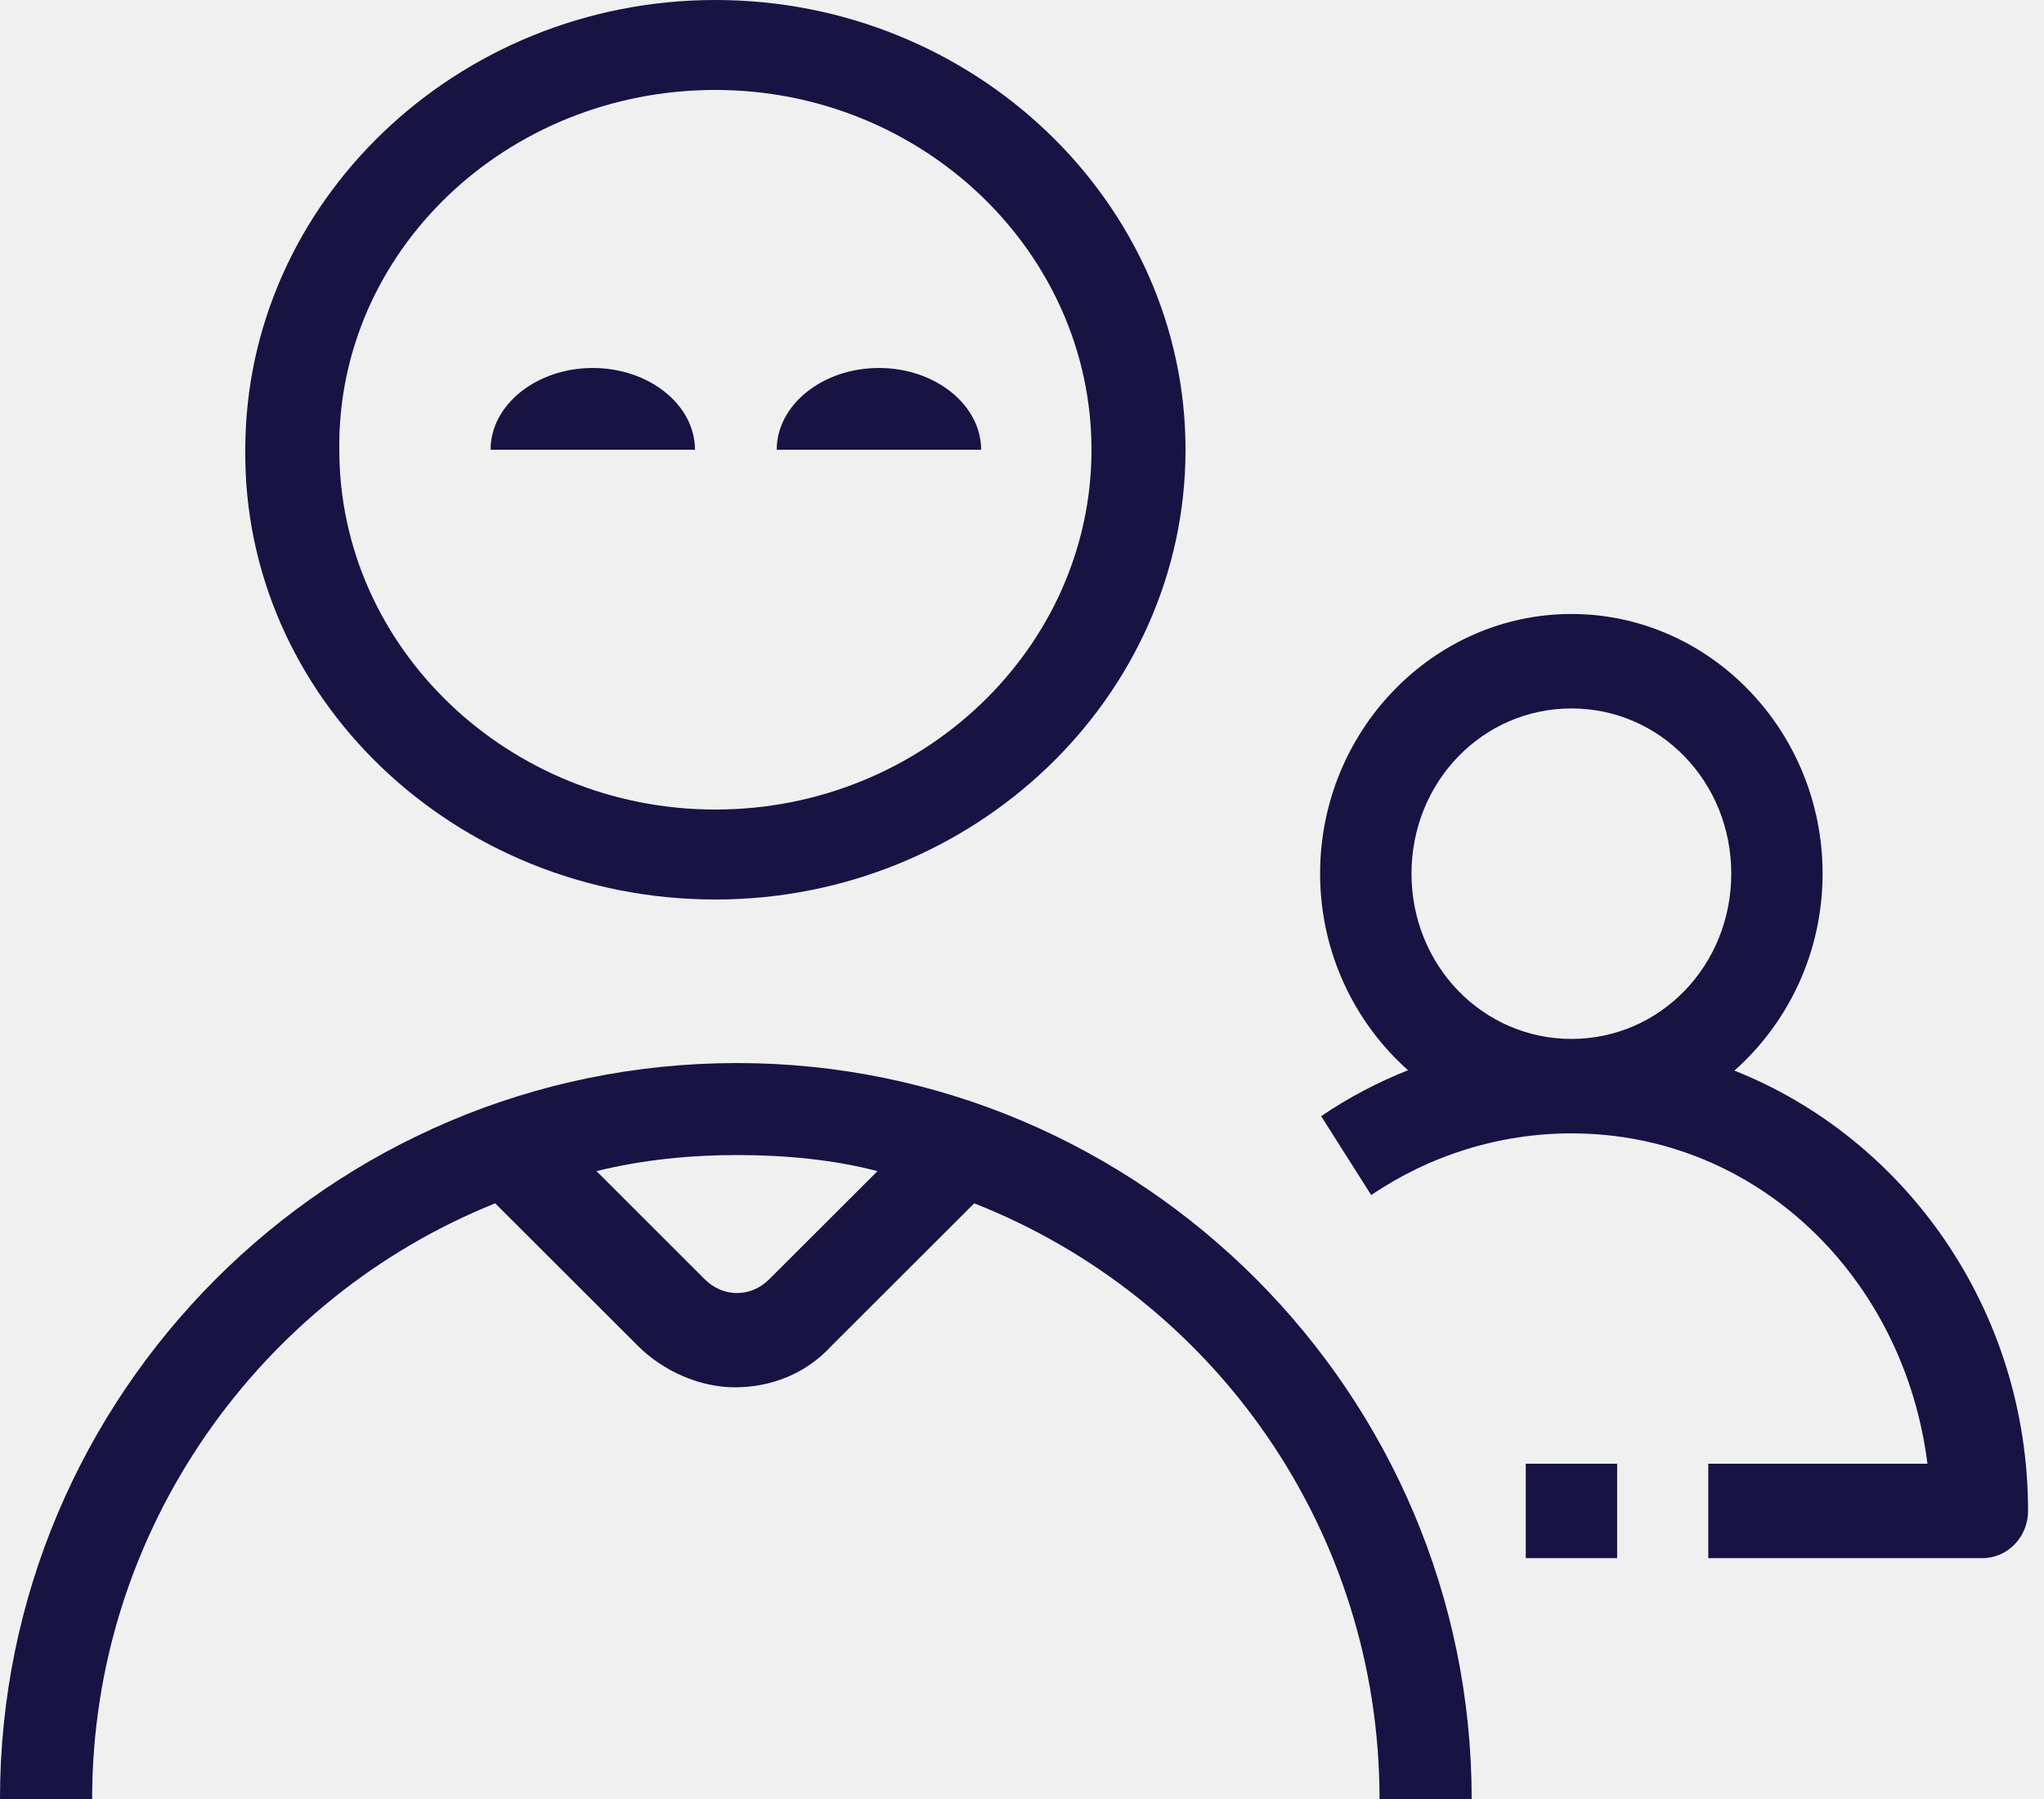
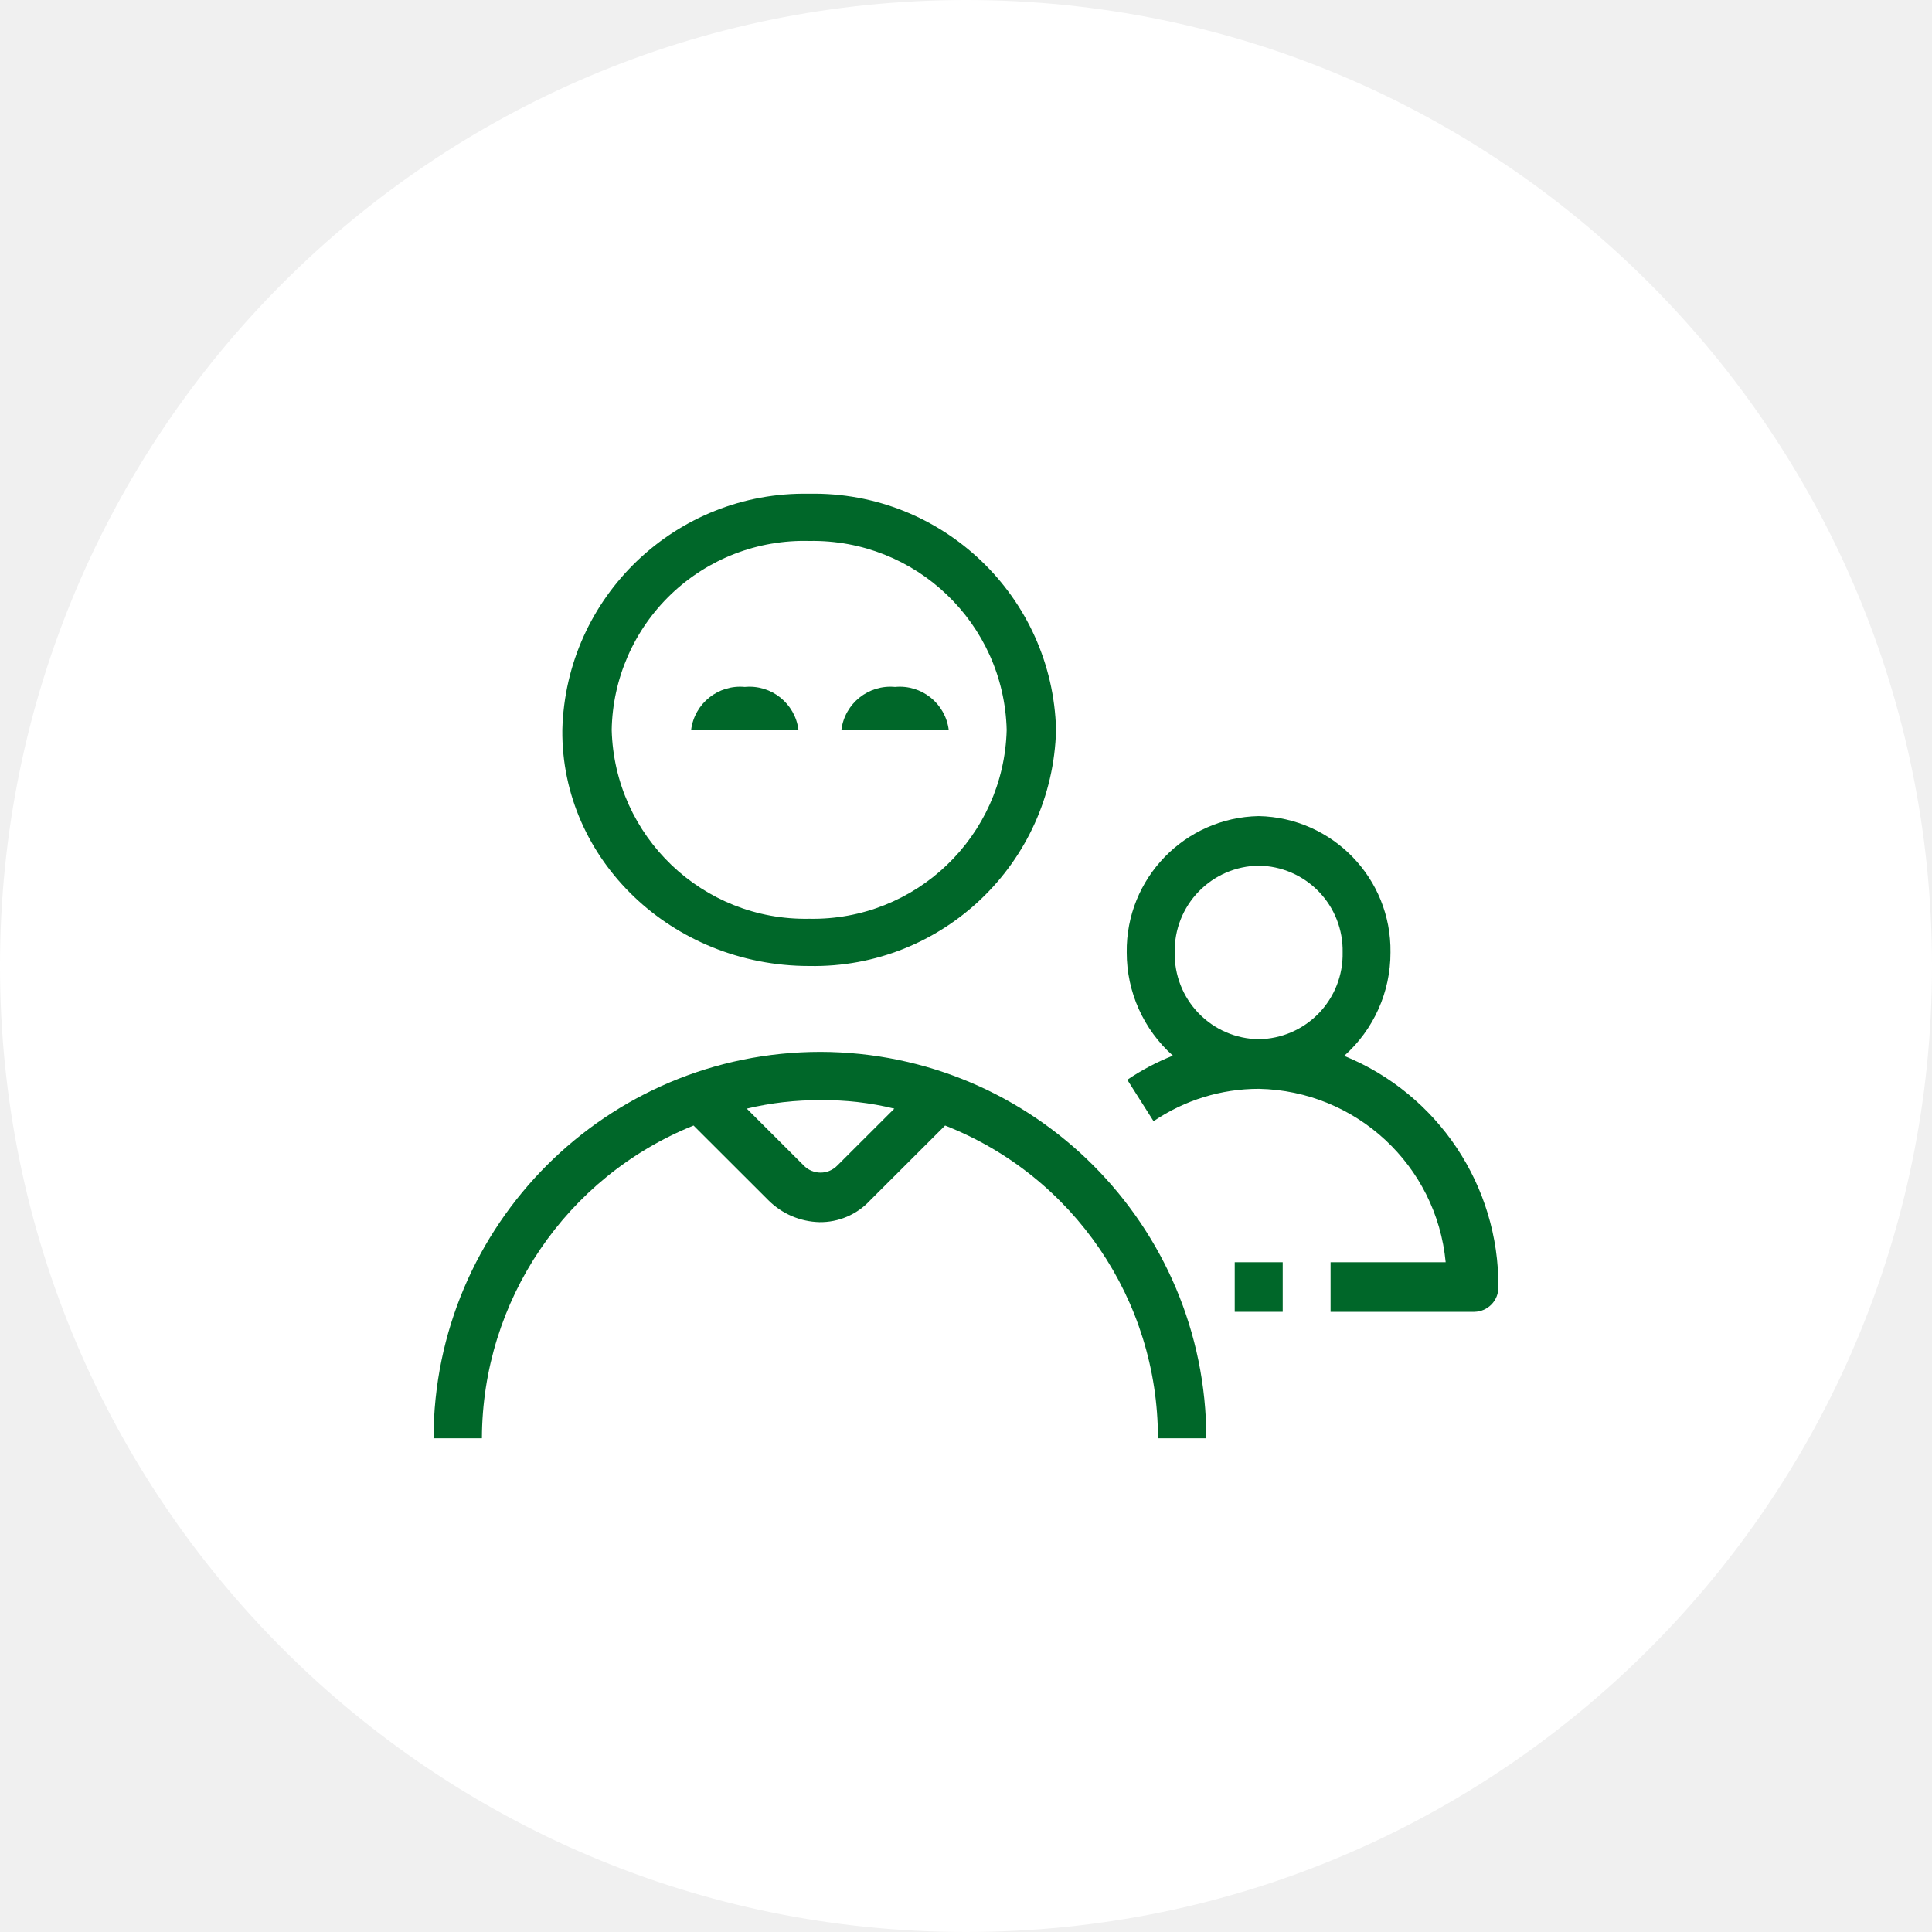
- <svg xmlns="http://www.w3.org/2000/svg" width="50px" height="44px" viewBox="0 0 50 44" version="1.1">
-   <g id="DSK-Siniestros" stroke="none" stroke-width="1" fill="none" fill-rule="evenodd">
-     <g id="1.Claims-Home" transform="translate(-796, -849)" fill="#171343" fill-rule="nonzero">
-       <g id="Group-2" transform="translate(796, 849)">
-         <g id="elements-icon-liberty-person-1_0-copy">
-           <path d="M14.5,9 C13.125,9 12,9.9 12,11 L17,11 C17,9.9 15.875,9 14.5,9 Z" id="Path" />
-           <path d="M18.028,26 C8.056,26 0,34.1 0,44 L2.254,44 C2.254,37.419 6.366,31.738 12.113,29.431 L15.606,32.919 C16.225,33.538 17.127,33.931 17.972,33.931 C18.873,33.931 19.718,33.594 20.338,32.919 L23.831,29.431 C29.69,31.738 33.746,37.419 33.746,44 L36,44 C36,34.1 27.944,26 18.028,26 Z M18.817,31.288 C18.366,31.738 17.69,31.738 17.239,31.288 L14.592,28.644 C15.718,28.363 16.901,28.25 18.028,28.25 C19.211,28.25 20.394,28.363 21.465,28.644 L18.817,31.288 Z" id="Shape" />
-           <path d="M21.5,9 C20.125,9 19,9.9 19,11 L24,11 C24,9.9 22.875,9 21.5,9 Z" id="Path" />
-           <path d="M17.5,22 C23.825,22 29,17.05 29,11 C29,4.95 23.825,0 17.5,0 C11.175,0 6,4.95 6,11 C5.943,17.05 11.118,22 17.5,22 Z M17.5,2.2 C22.56,2.2 26.7,6.16 26.7,11 C26.7,15.84 22.56,19.8 17.5,19.8 C12.44,19.8 8.3,15.84 8.3,11 C8.243,6.16 12.383,2.2 17.5,2.2 Z" id="Shape" />
-         </g>
-         <g id="noun_people_2492621" transform="translate(32, 15)">
-           <g id="Group">
-             <path d="M6.441,0.017 C3.061,0.017 0.292,2.874 0.292,6.367 C0.292,8.285 1.131,10.008 2.443,11.176 C1.697,11.471 0.984,11.847 0.318,12.299 L1.542,14.229 C2.975,13.258 4.673,12.721 6.441,12.72 C10.993,12.72 14.579,16.26 15.149,20.8 L9.788,20.8 L9.788,23.109 L16.493,23.109 C17.11,23.109 17.61,22.592 17.61,21.955 C17.61,17.045 14.62,12.85 10.427,11.185 C11.744,10.017 12.584,8.29 12.584,6.367 C12.584,2.874 9.821,0.017 6.441,0.017 Z M6.441,2.327 C8.614,2.327 10.35,4.122 10.35,6.367 C10.35,8.612 8.614,10.41 6.441,10.41 C4.268,10.41 2.528,8.612 2.528,6.367 C2.528,4.122 4.268,2.327 6.441,2.327 Z" id="Shape" />
-             <polygon id="Path" points="5.323 20.8 5.323 23.109 7.558 23.109 7.558 20.8" />
+ <svg xmlns="http://www.w3.org/2000/svg" width="90" height="90" viewBox="0 0 90 90">
+   <g id="Grupo_28750" data-name="Grupo 28750" transform="translate(20116 10648)">
+     <circle id="Elipse_409" data-name="Elipse 409" cx="45" cy="45" r="45" transform="translate(-20116 -10648)" fill="#fff" />
+     <g id="DSK-Siniestros" transform="translate(-20095.805 -10625)">
+       <g id="_1.Claims-Home" data-name="1.Claims-Home" transform="translate(-796 -849)">
+         <g id="Group-2" transform="translate(796 849)">
+           <g id="elements-icon-liberty-person-1_0-copy">
+             <path id="Path" d="M14.5,9A2.3,2.3,0,0,0,12,11h5A2.3,2.3,0,0,0,14.5,9Z" fill="#006729" />
+             <path id="Shape" d="M18.028,26A18.031,18.031,0,0,0,0,44H2.254a15.756,15.756,0,0,1,9.859-14.569l3.493,3.488a3.482,3.482,0,0,0,2.366,1.013,3.156,3.156,0,0,0,2.366-1.013l3.493-3.488A15.639,15.639,0,0,1,33.746,44H36A18.019,18.019,0,0,0,18.028,26Zm.789,5.288a1.09,1.09,0,0,1-1.577,0l-2.648-2.644a14.329,14.329,0,0,1,3.437-.394,13.7,13.7,0,0,1,3.437.394Z" fill="#006729" />
+             <path id="Path-2" data-name="Path" d="M21.5,9A2.3,2.3,0,0,0,19,11h5A2.3,2.3,0,0,0,21.5,9Z" fill="#006729" />
+             <path id="Shape-2" data-name="Shape" d="M17.5,22A11.291,11.291,0,0,0,29,11,11.291,11.291,0,0,0,17.5,0,11.291,11.291,0,0,0,6,11C5.943,17.05,11.118,22,17.5,22Zm0-19.8A9.033,9.033,0,0,1,26.7,11a9.033,9.033,0,0,1-9.2,8.8A9.033,9.033,0,0,1,8.3,11,8.96,8.96,0,0,1,17.5,2.2Z" fill="#006729" />
+           </g>
+           <g id="noun_people_2492621" transform="translate(32 15)">
+             <g id="Group">
+               <path id="Shape-3" data-name="Shape" d="M6.441.017A6.271,6.271,0,0,0,.292,6.367a6.428,6.428,0,0,0,2.15,4.809A11.024,11.024,0,0,0,.318,12.3l1.224,1.93a8.728,8.728,0,0,1,4.9-1.509,8.924,8.924,0,0,1,8.708,8.08H9.788v2.309h6.7a1.136,1.136,0,0,0,1.117-1.154,11.55,11.55,0,0,0-7.183-10.77,6.43,6.43,0,0,0,2.157-4.818A6.266,6.266,0,0,0,6.441.017Zm0,2.31a3.958,3.958,0,0,1,3.909,4.04A3.961,3.961,0,0,1,6.441,10.41,3.965,3.965,0,0,1,2.528,6.367,3.962,3.962,0,0,1,6.441,2.327Z" fill="#006729" />
+               <path id="Path-3" data-name="Path" d="M5.323,20.8v2.31H7.558V20.8Z" fill="#006729" />
+             </g>
          </g>
        </g>
      </g>
    </g>
  </g>
</svg>
